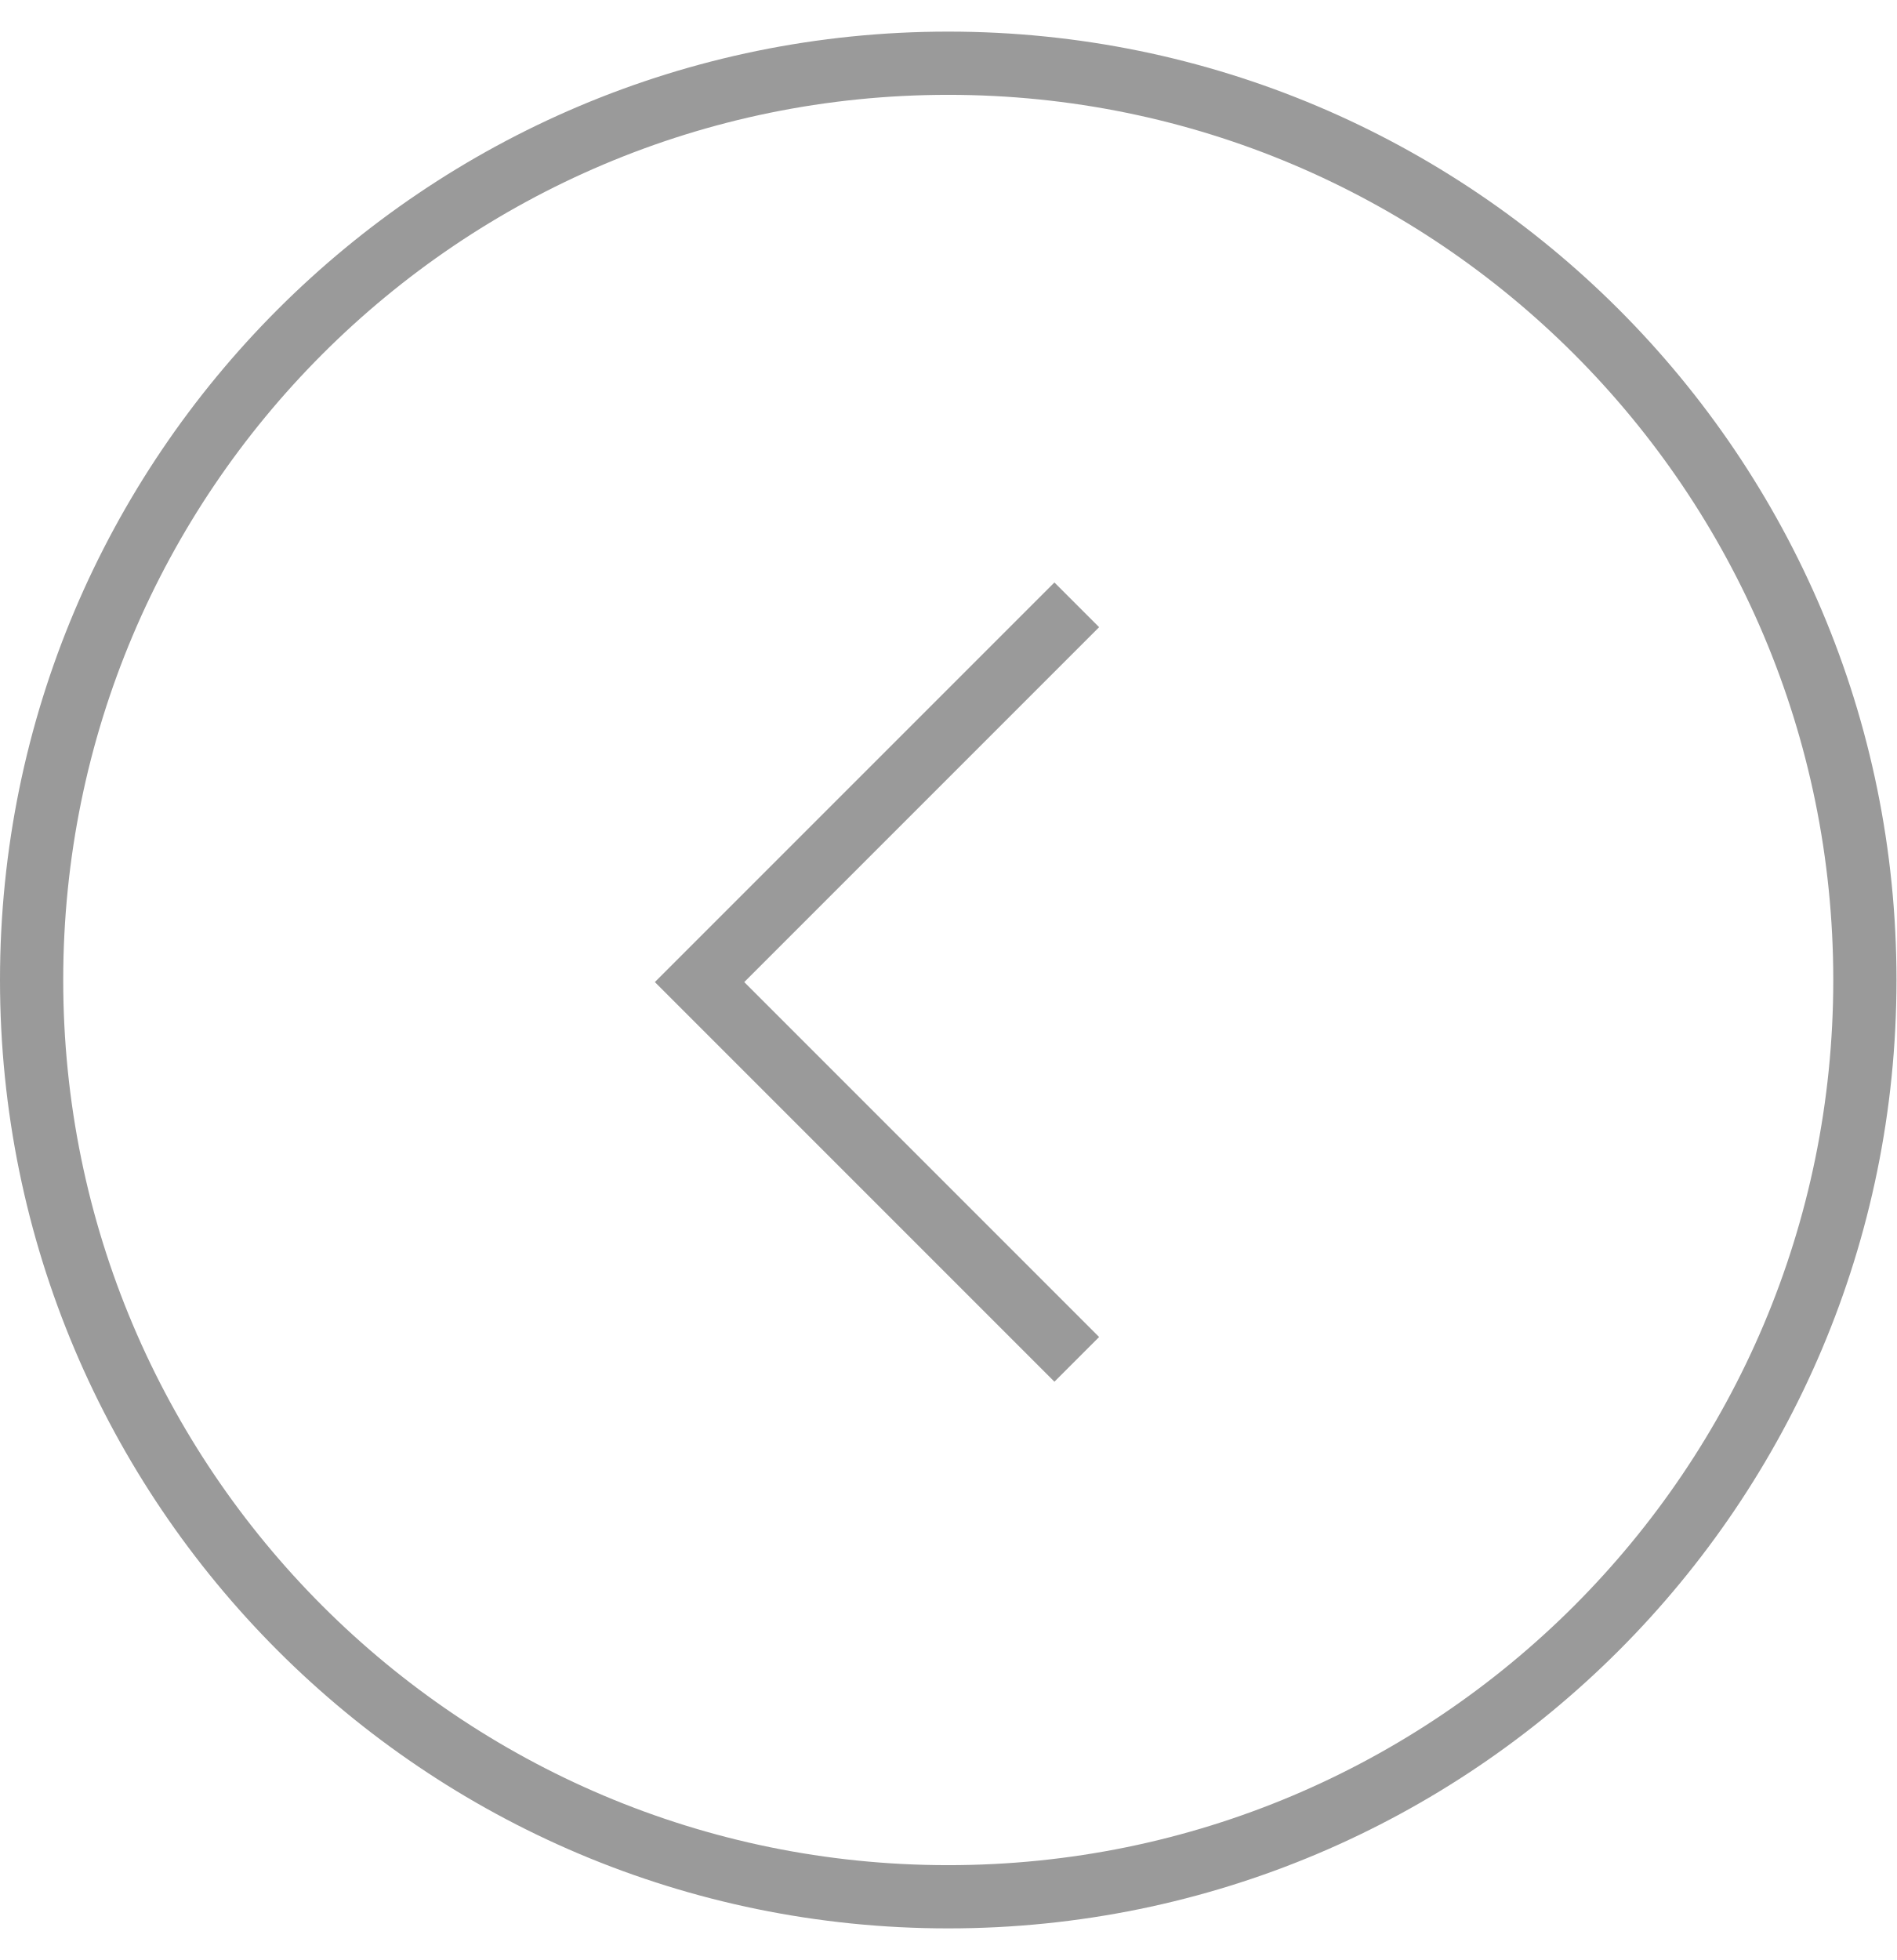
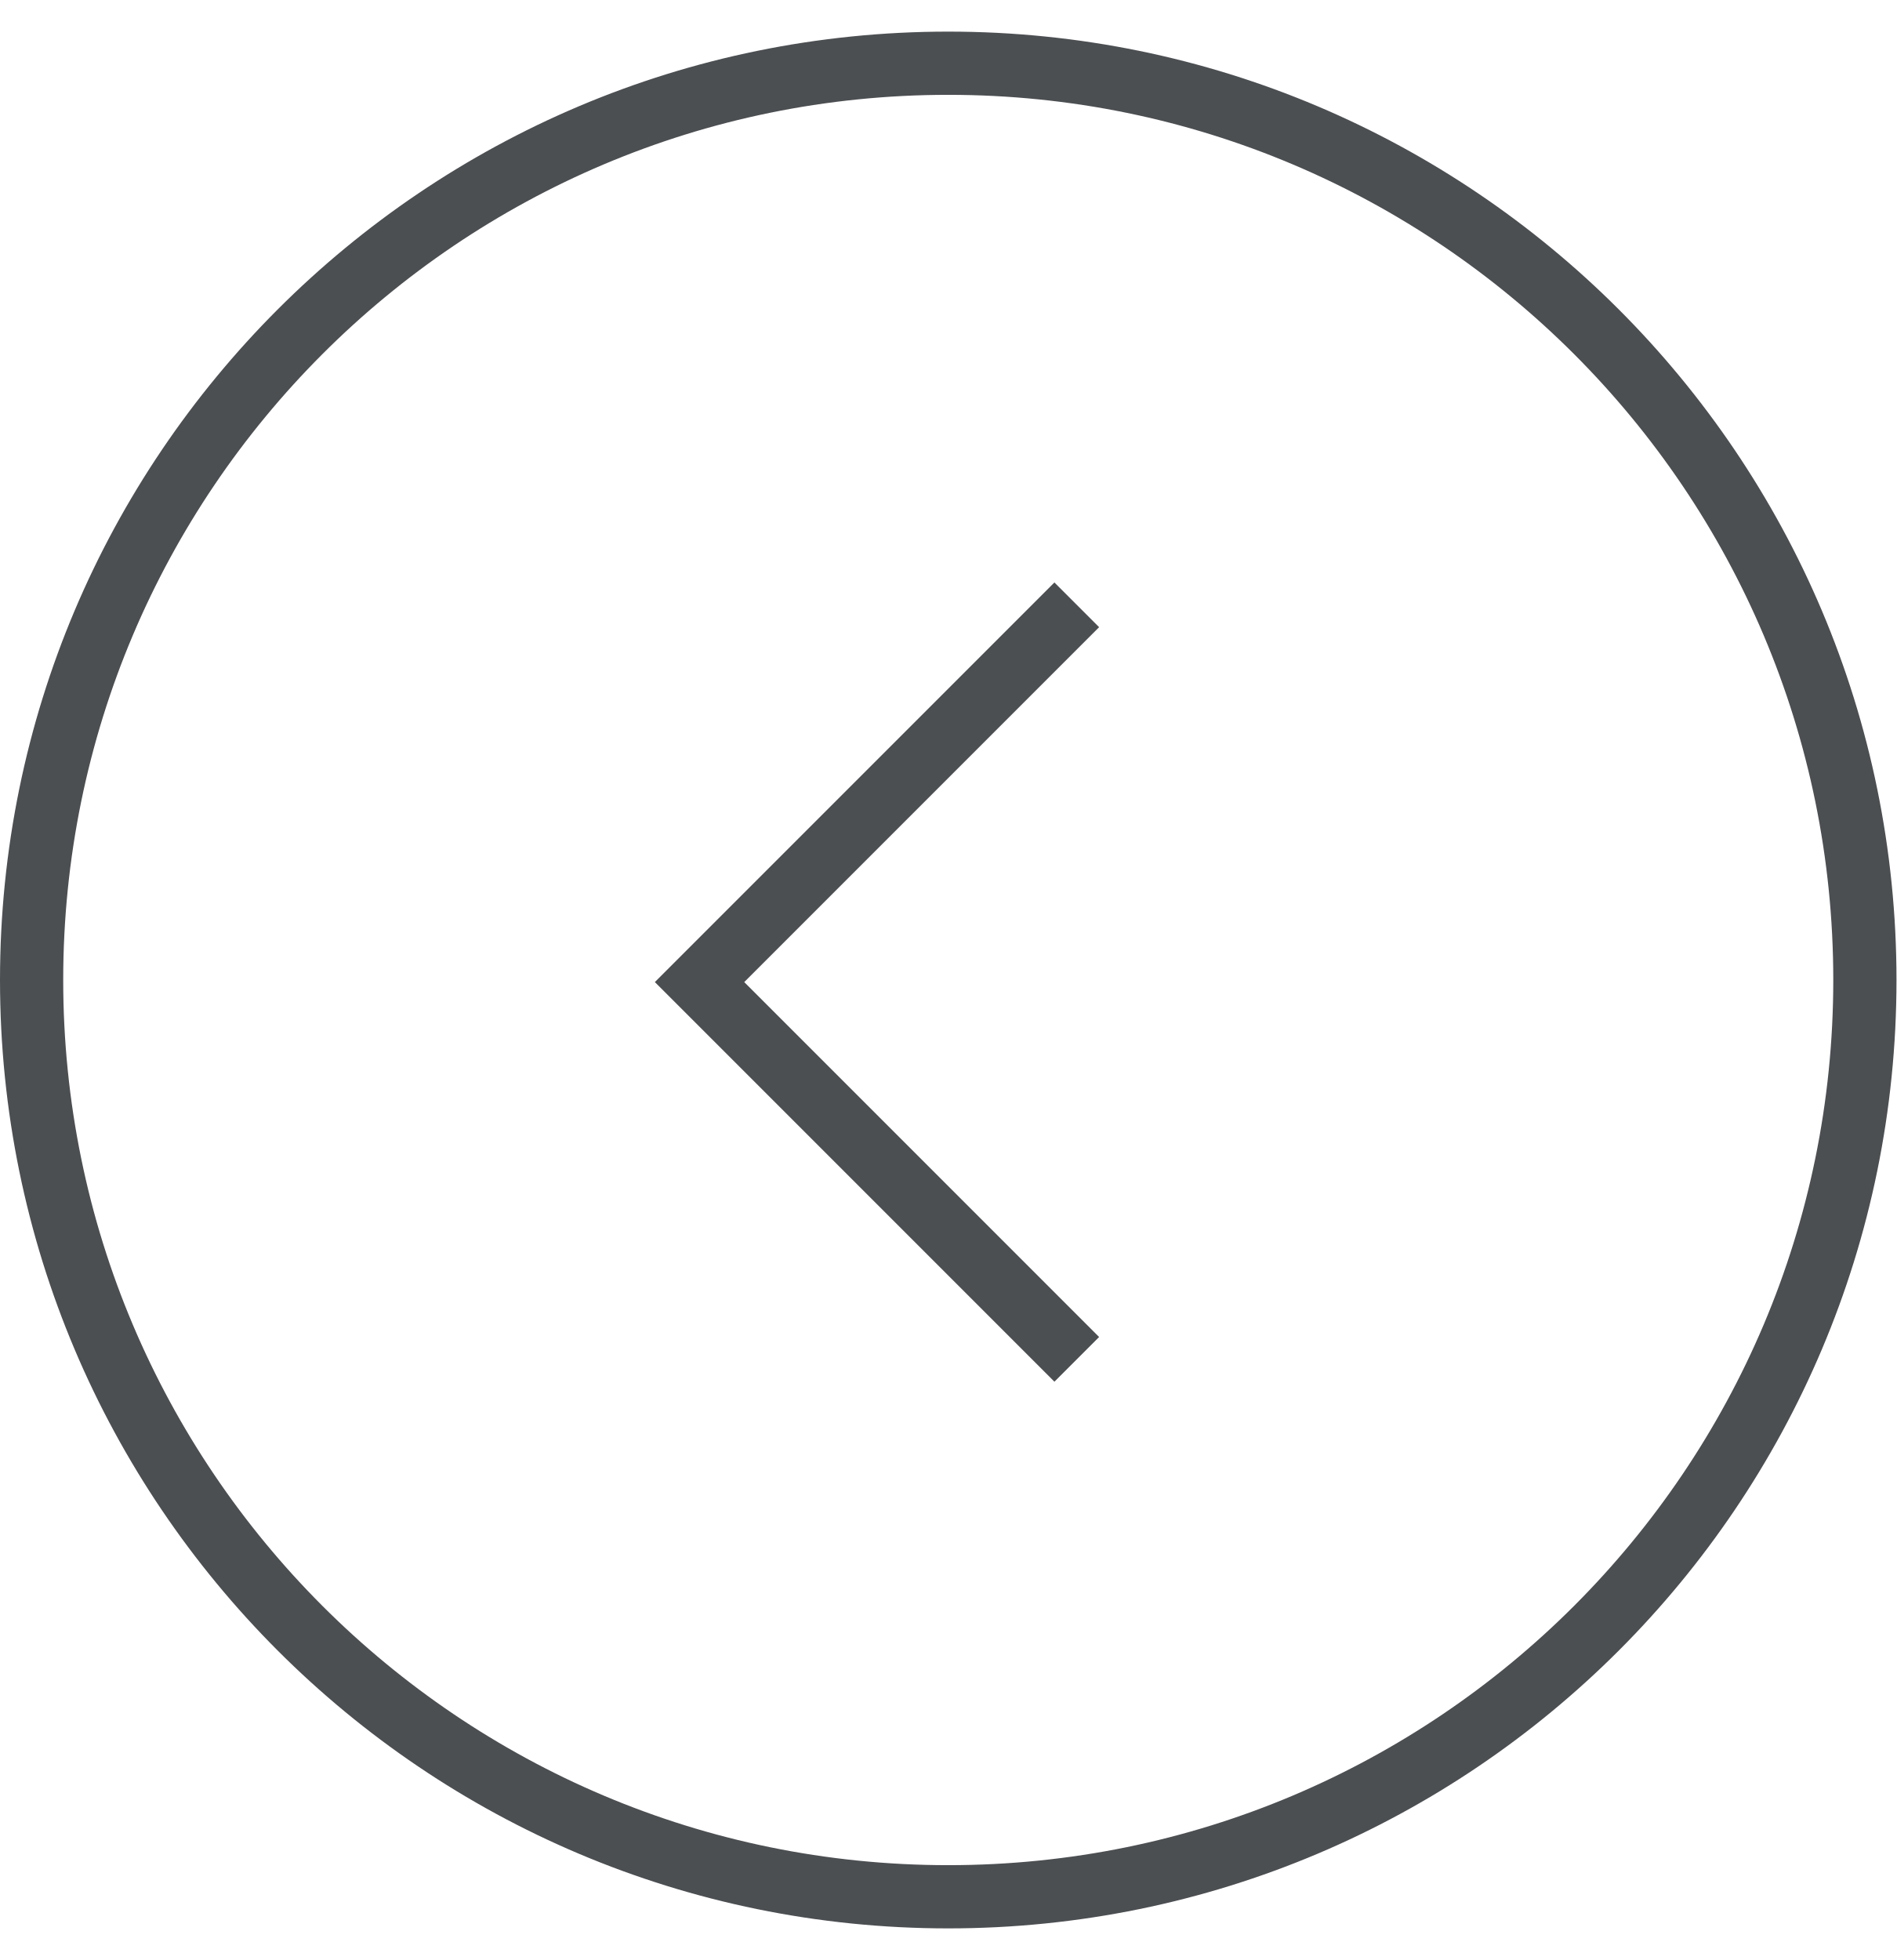
<svg xmlns="http://www.w3.org/2000/svg" width="30" height="31" viewBox="0 0 30 31" fill="none">
-   <circle cx="15" cy="15.5" r="14.5" transform="rotate(-180 15 15.5)" stroke="#9A9A9A" />
-   <path d="M17.033 21.5L11.066 15.533L17.033 9.566" stroke="#9A9A9A" />
+   <circle cx="15" cy="15.5" r="14.5" transform="rotate(-180 15 15.5)" stroke="#4C4F52" />
+   <path d="M17.033 21.5L11.066 15.533L17.033 9.566" stroke="#4C4F52" />
</svg>
